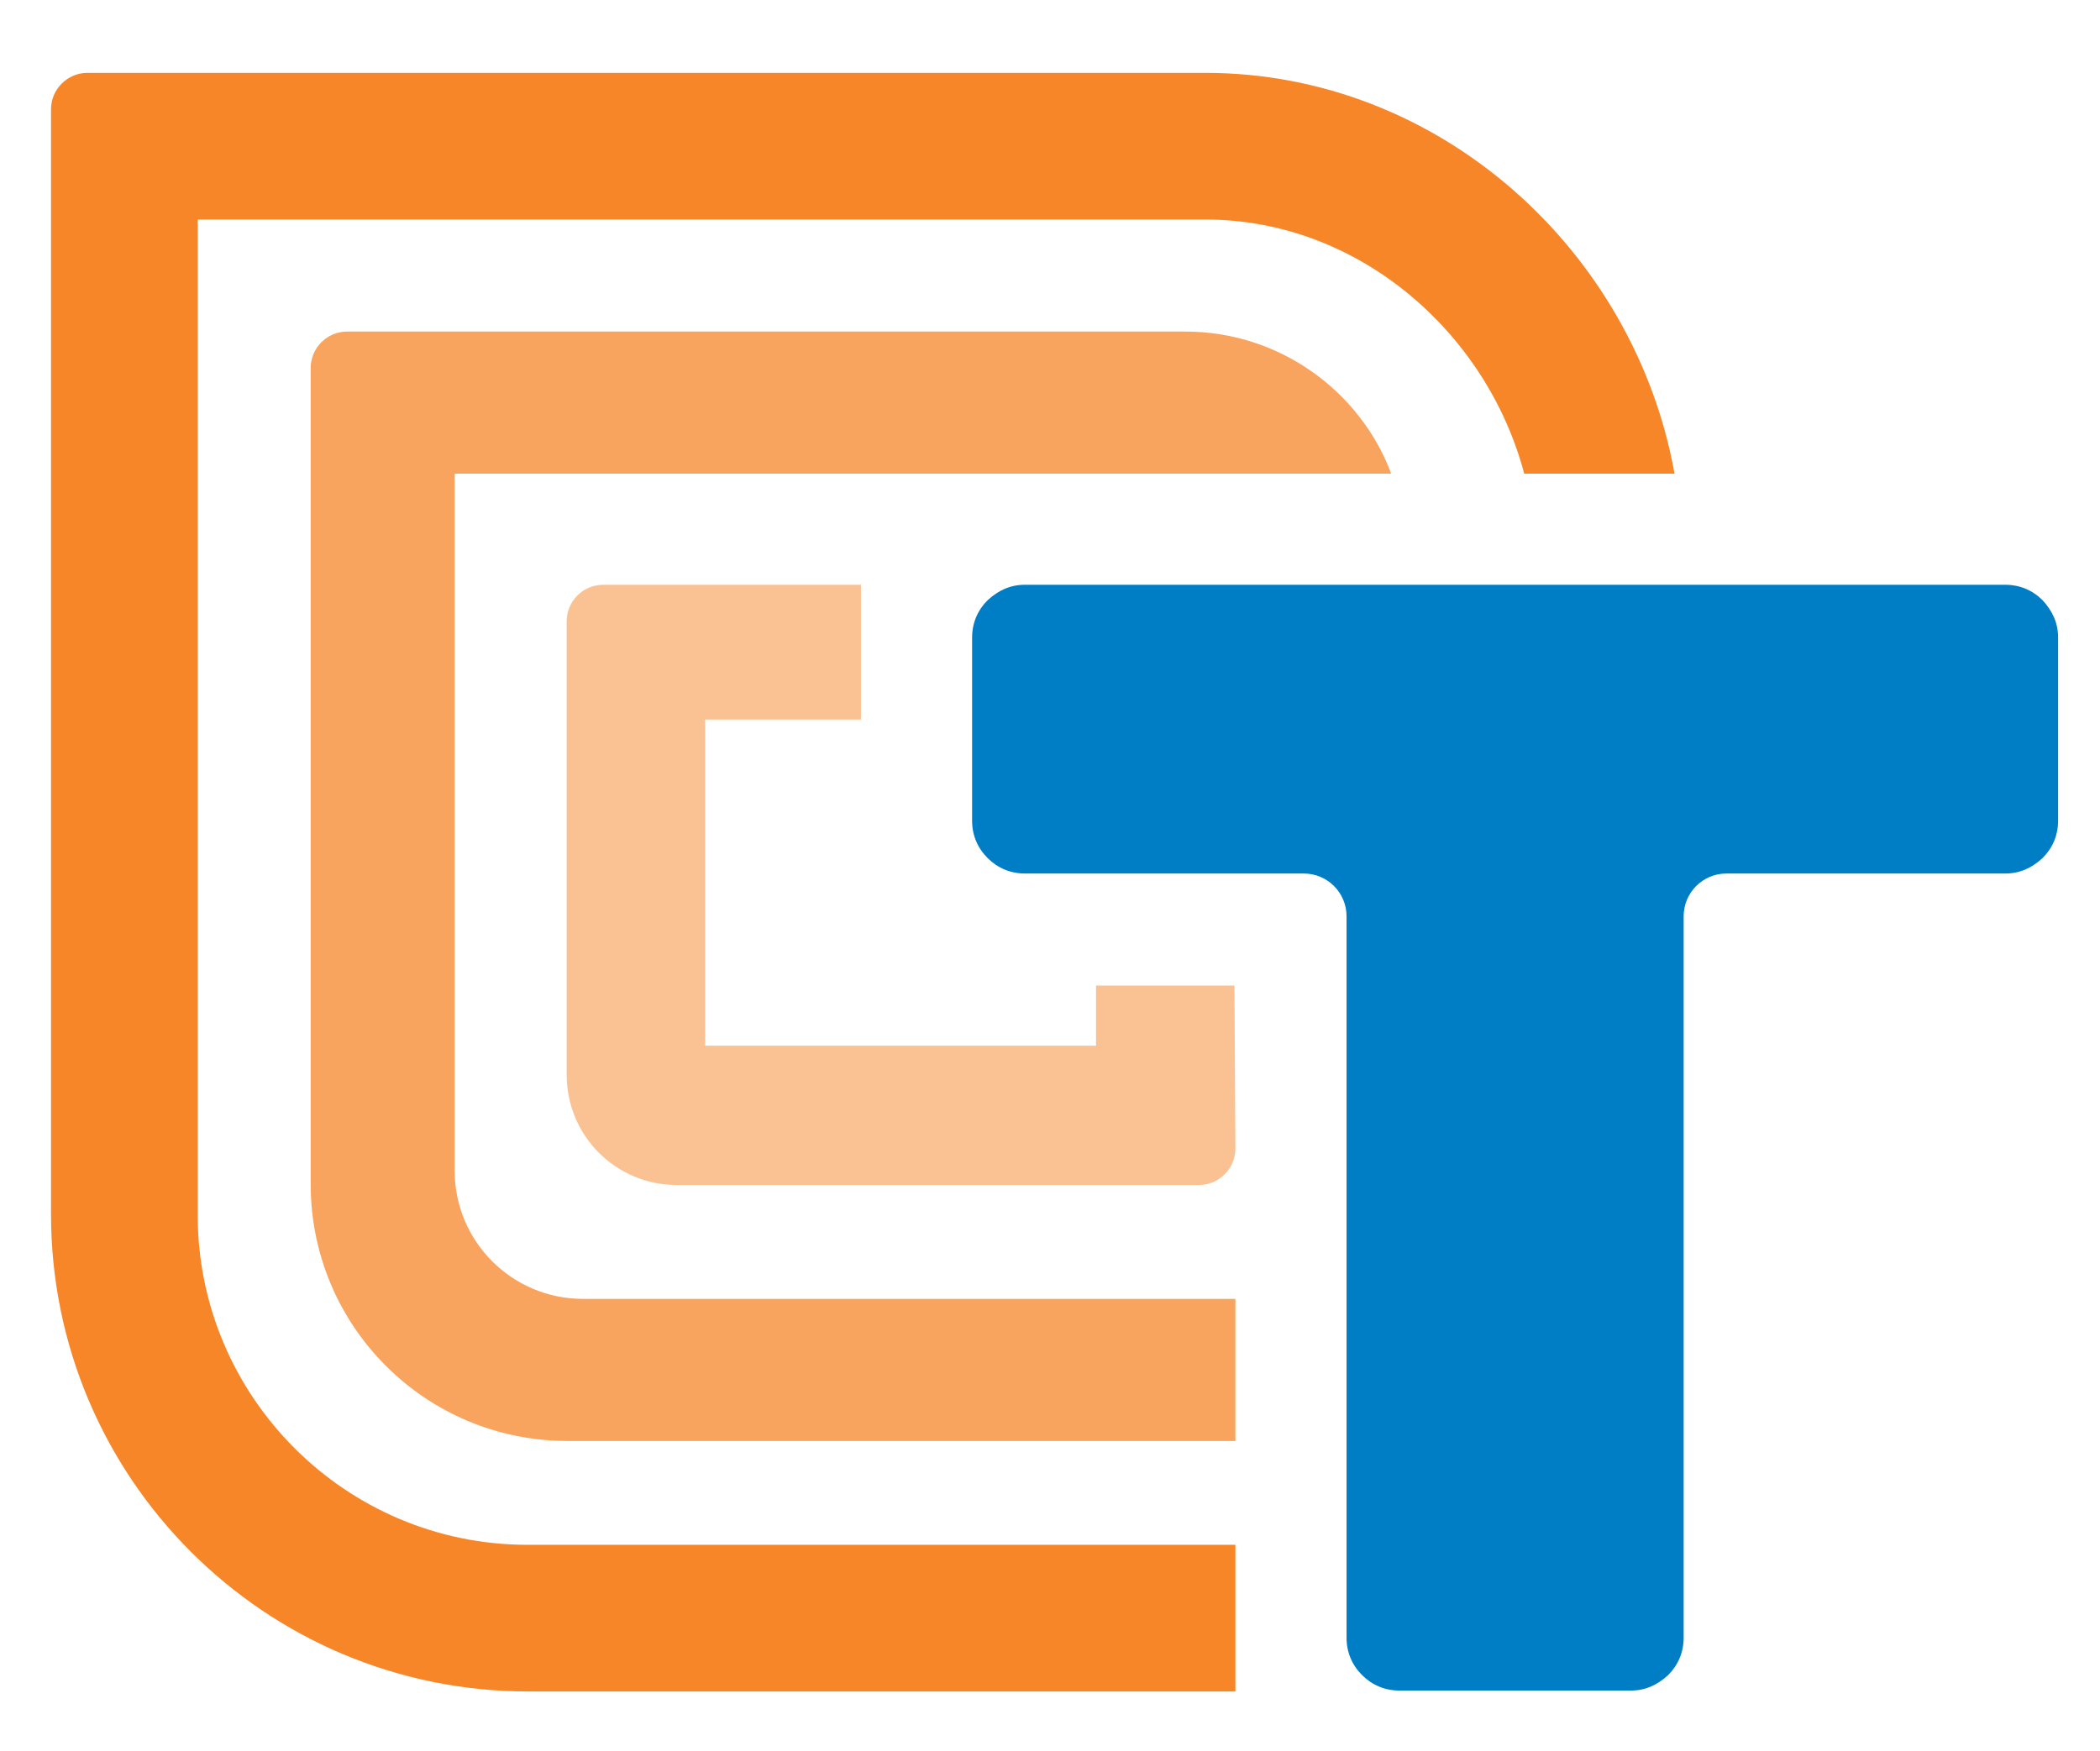
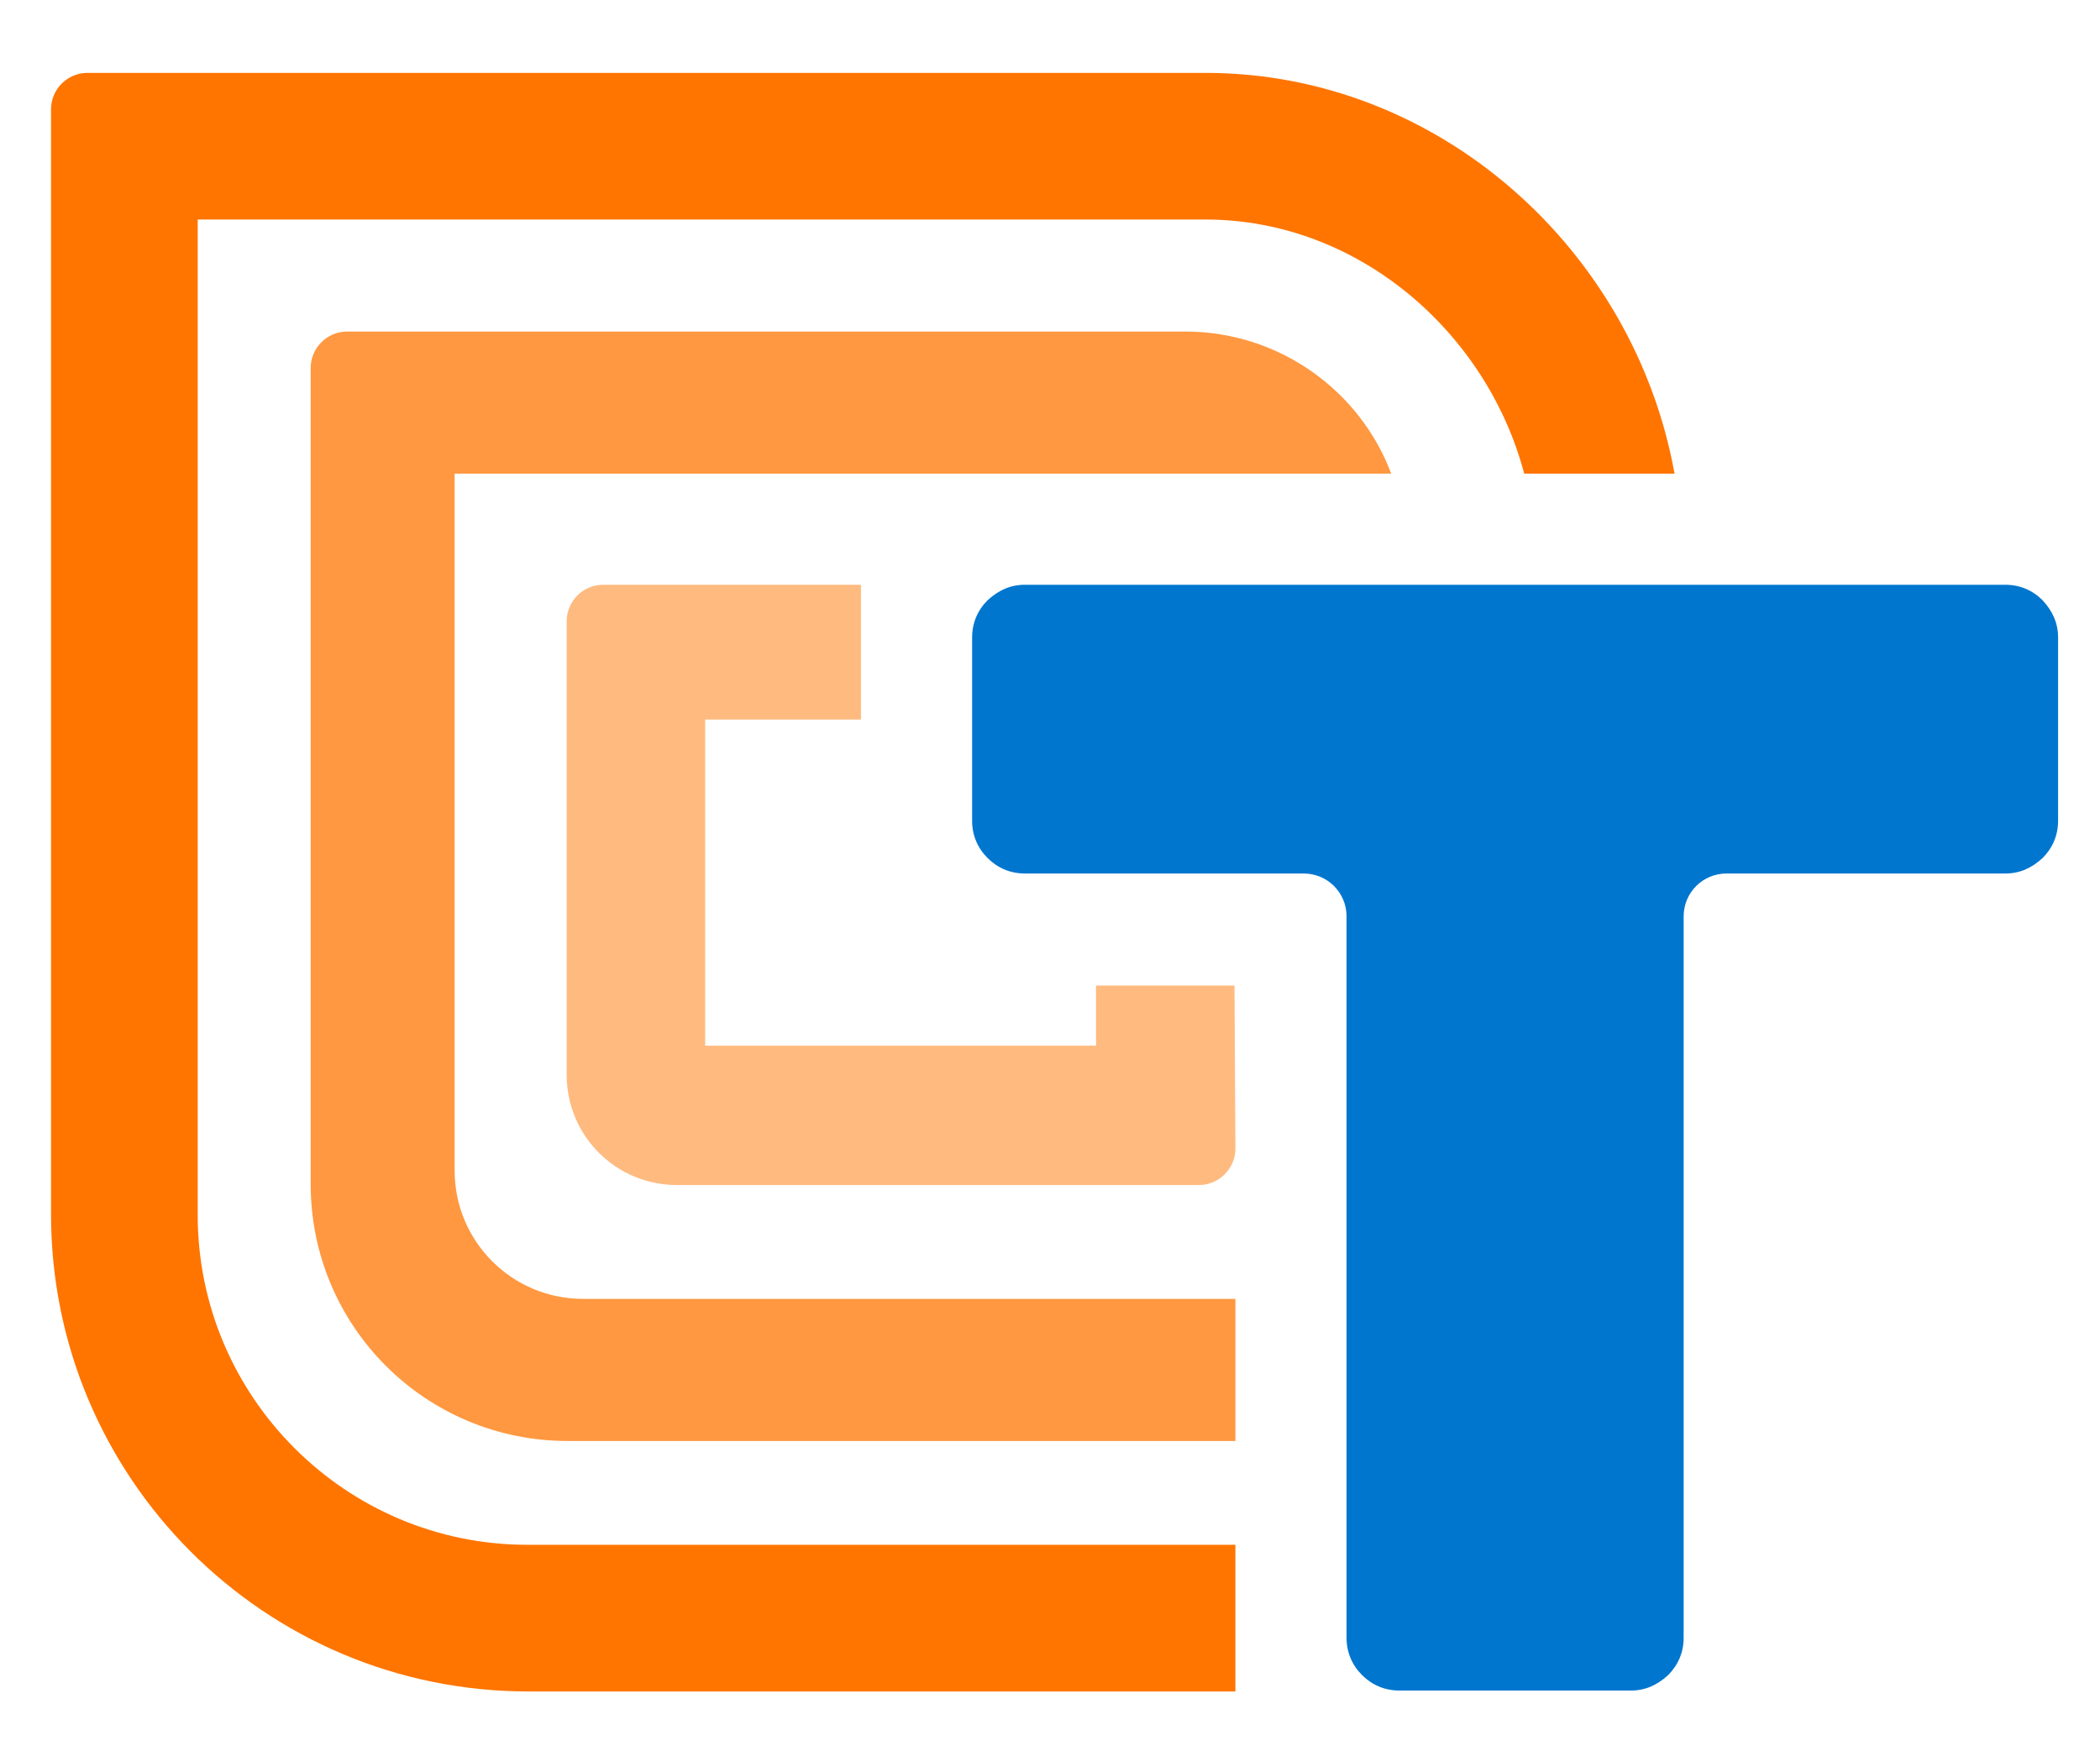
<svg xmlns="http://www.w3.org/2000/svg" version="1.1" id="Layer_1" x="0px" y="0px" viewBox="0 0 230.5 192.2" style="enable-background:new 0 0 230.5 192.2;" xml:space="preserve">
  <style type="text/css">
- 	.st0{fill:#007EC5;}
- 	.st1{opacity:0.5;fill:#F68628;enable-background:new    ;}
- 	.st2{opacity:0.75;fill:#F68628;enable-background:new    ;}
- 	.st3{fill:#F68628;}
+ 	.st0{fill:#0076CF;}
+ 	.st1{opacity:0.5;fill:#FF7500;}
+ 	.st2{opacity:0.75;fill:#FF7500;}
+ 	.st3{fill:#FF7500;}
</style>
  <g>
    <path class="st0" d="M108.4,65.9c-1.1,1.1-1.7,2.5-1.7,4.1v20.1c0,1.6,0.6,3,1.7,4.1s2.5,1.7,4.1,1.7h30.6c2.6,0,4.7,2.1,4.7,4.7   v79.2c0,1.6,0.6,3,1.7,4.1c1.1,1.1,2.5,1.7,4.1,1.7H179c1.6,0,2.9-0.6,4.1-1.7c1.1-1.1,1.7-2.5,1.7-4.1v-79.2   c0-2.6,2.1-4.7,4.7-4.7h30.6c1.6,0,2.9-0.6,4.1-1.7c1.1-1.1,1.7-2.5,1.7-4.1V70c0-1.6-0.6-2.9-1.7-4.1c-1.1-1.1-2.5-1.7-4.1-1.7   H112.5C110.9,64.2,109.6,64.8,108.4,65.9z" />
    <path class="st1" d="M135.5,108.2h-15.2v6.6H77.4V79h17.1V64.2H66.2c-2.2,0-4,1.8-4,4V118c0,6.7,5.4,12.1,12.1,12.1h57.3   c2.2,0,4-1.8,4-4L135.5,108.2L135.5,108.2z" />
    <path class="st2" d="M152.7,52c-3.4-9.1-12.3-15.6-22.6-15.6h-92c-2.2,0-4,1.8-4,4V130c0,15.6,12.6,28.2,28.2,28.2h73.3v-15.6H64   c-7.8,0-14.1-6.3-14.1-14.1V52H152.7z" />
    <path class="st3" d="M135.5,169.6H57.9c-20,0-36.2-16.3-36.2-36.2V24.1h110.6c16.8,0,30.9,12.4,35,27.9h16.5   C179.4,27.5,158,8,132.3,8H9.6c-2.2,0-4,1.8-4,4v121.3c0,28.9,23.4,52.4,52.4,52.4h77.6v-16.1H135.5z" />
  </g>
</svg>
